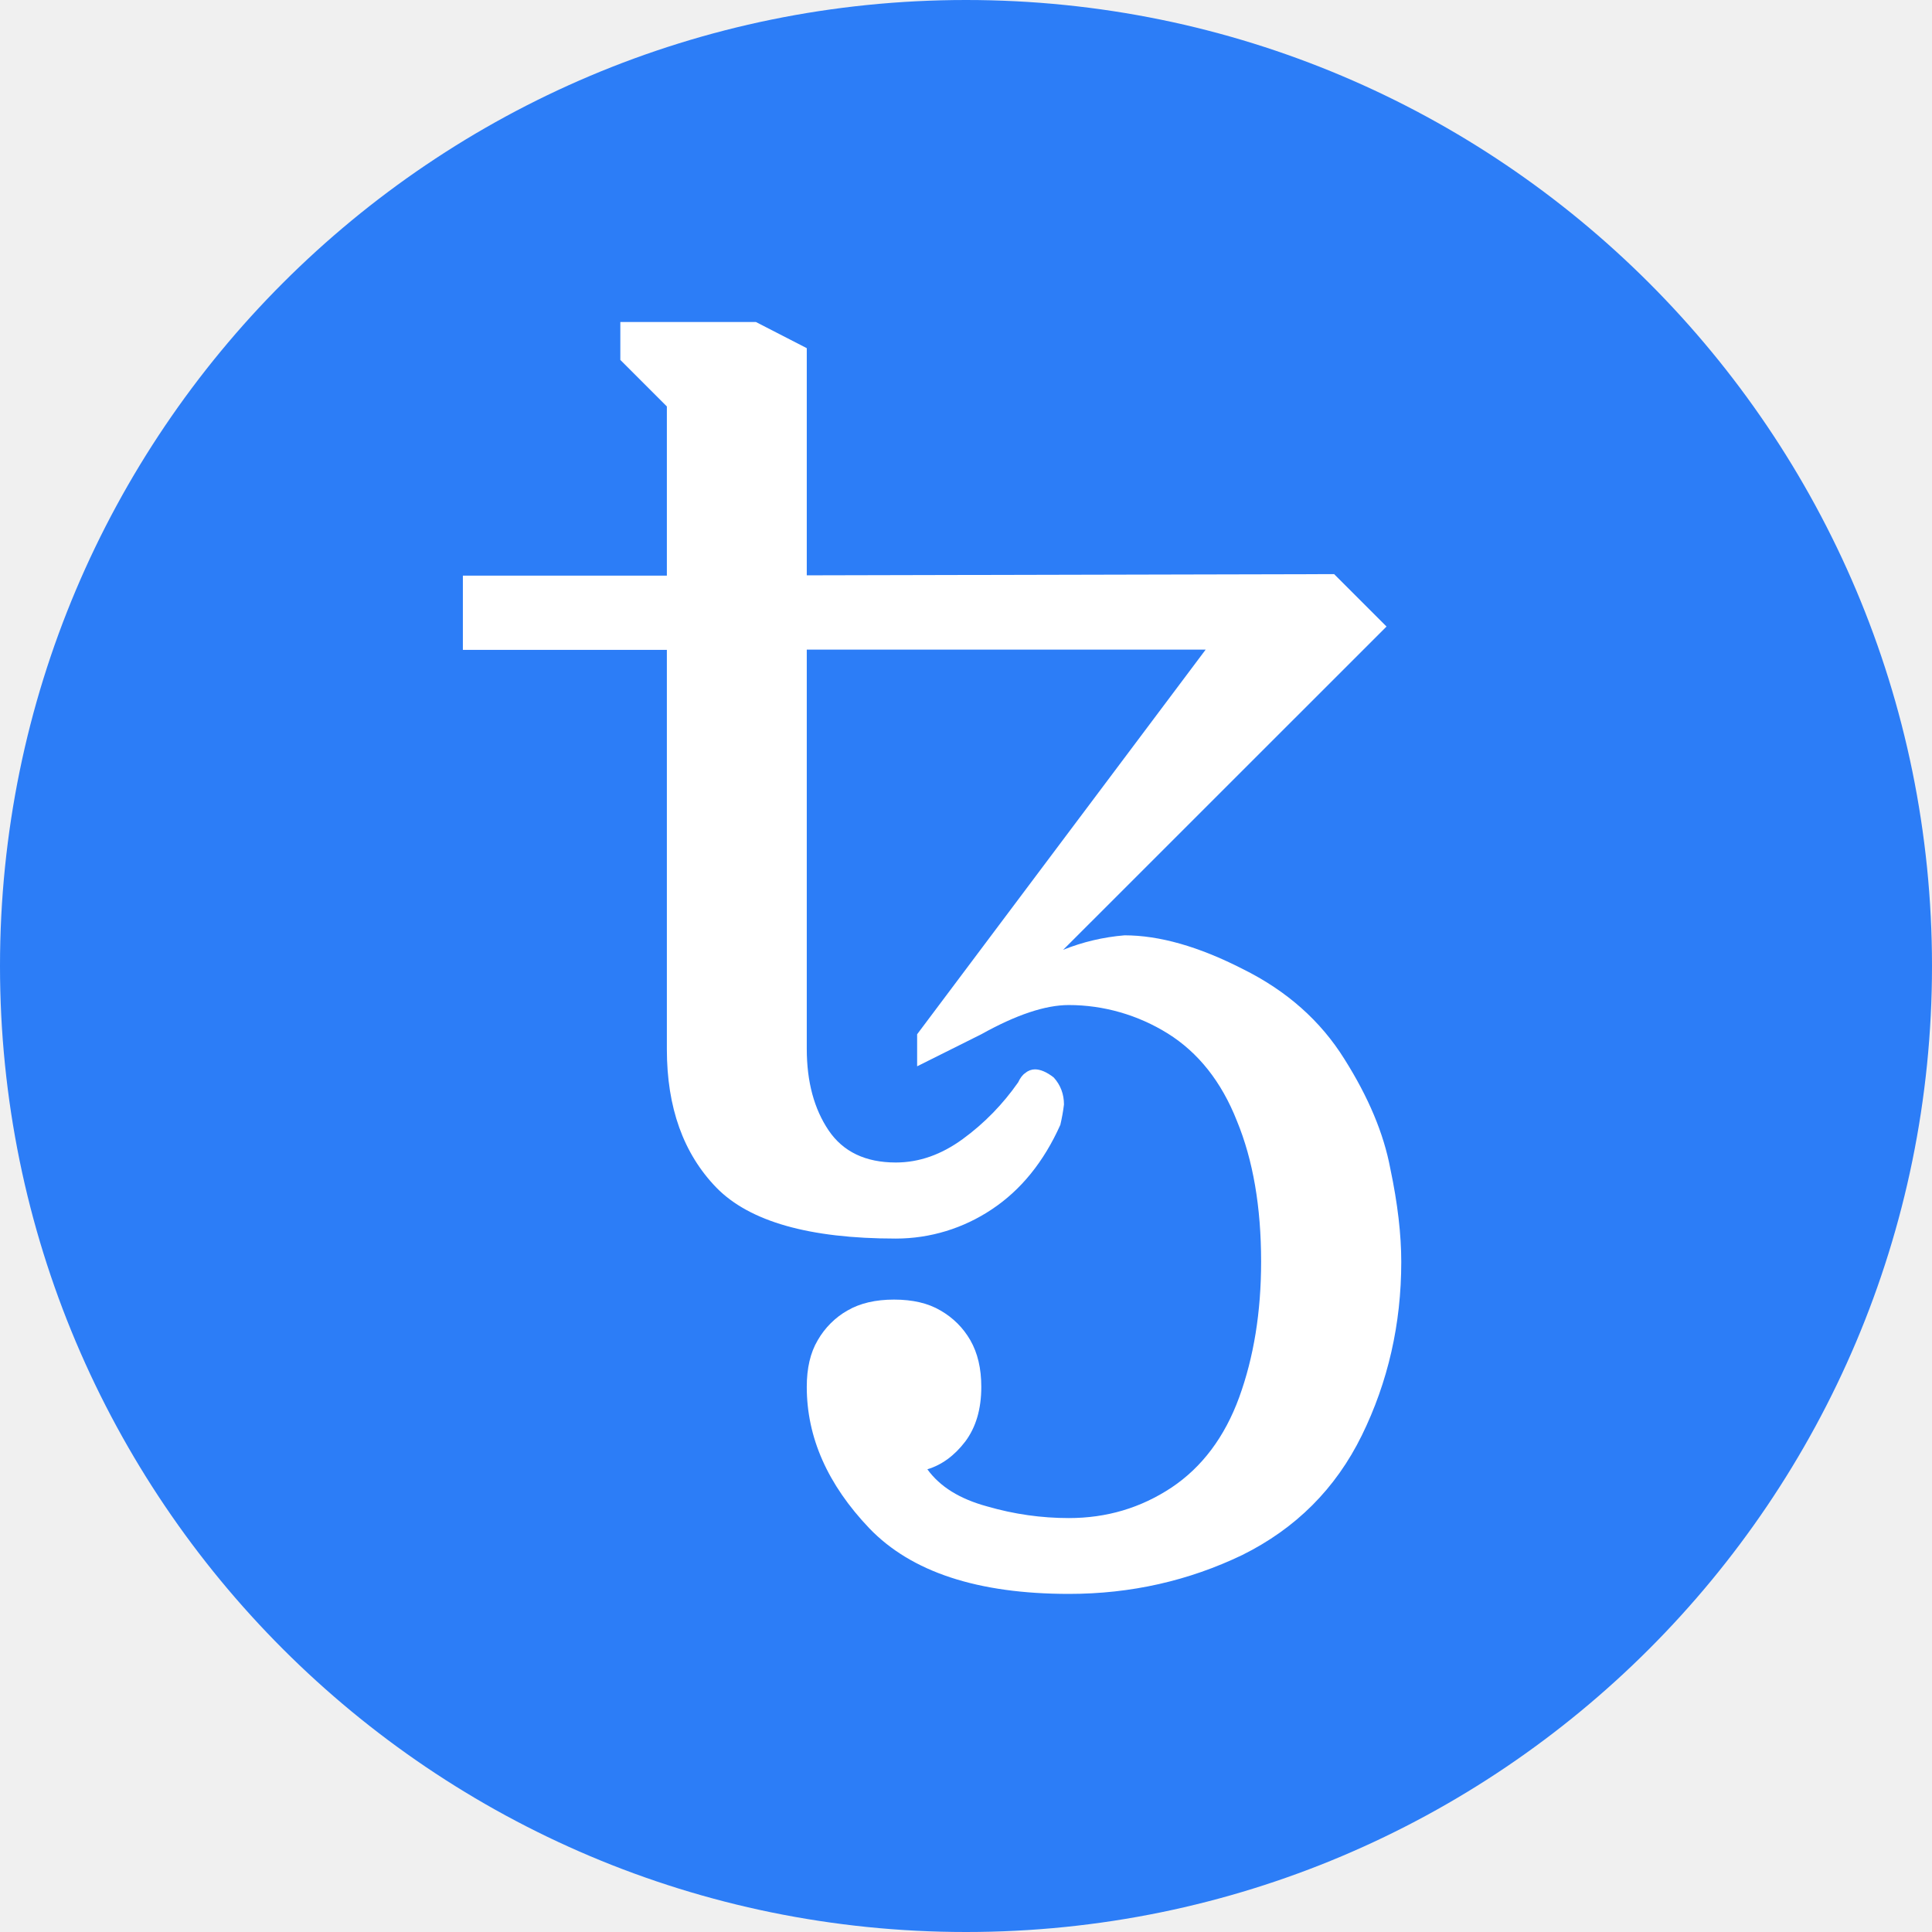
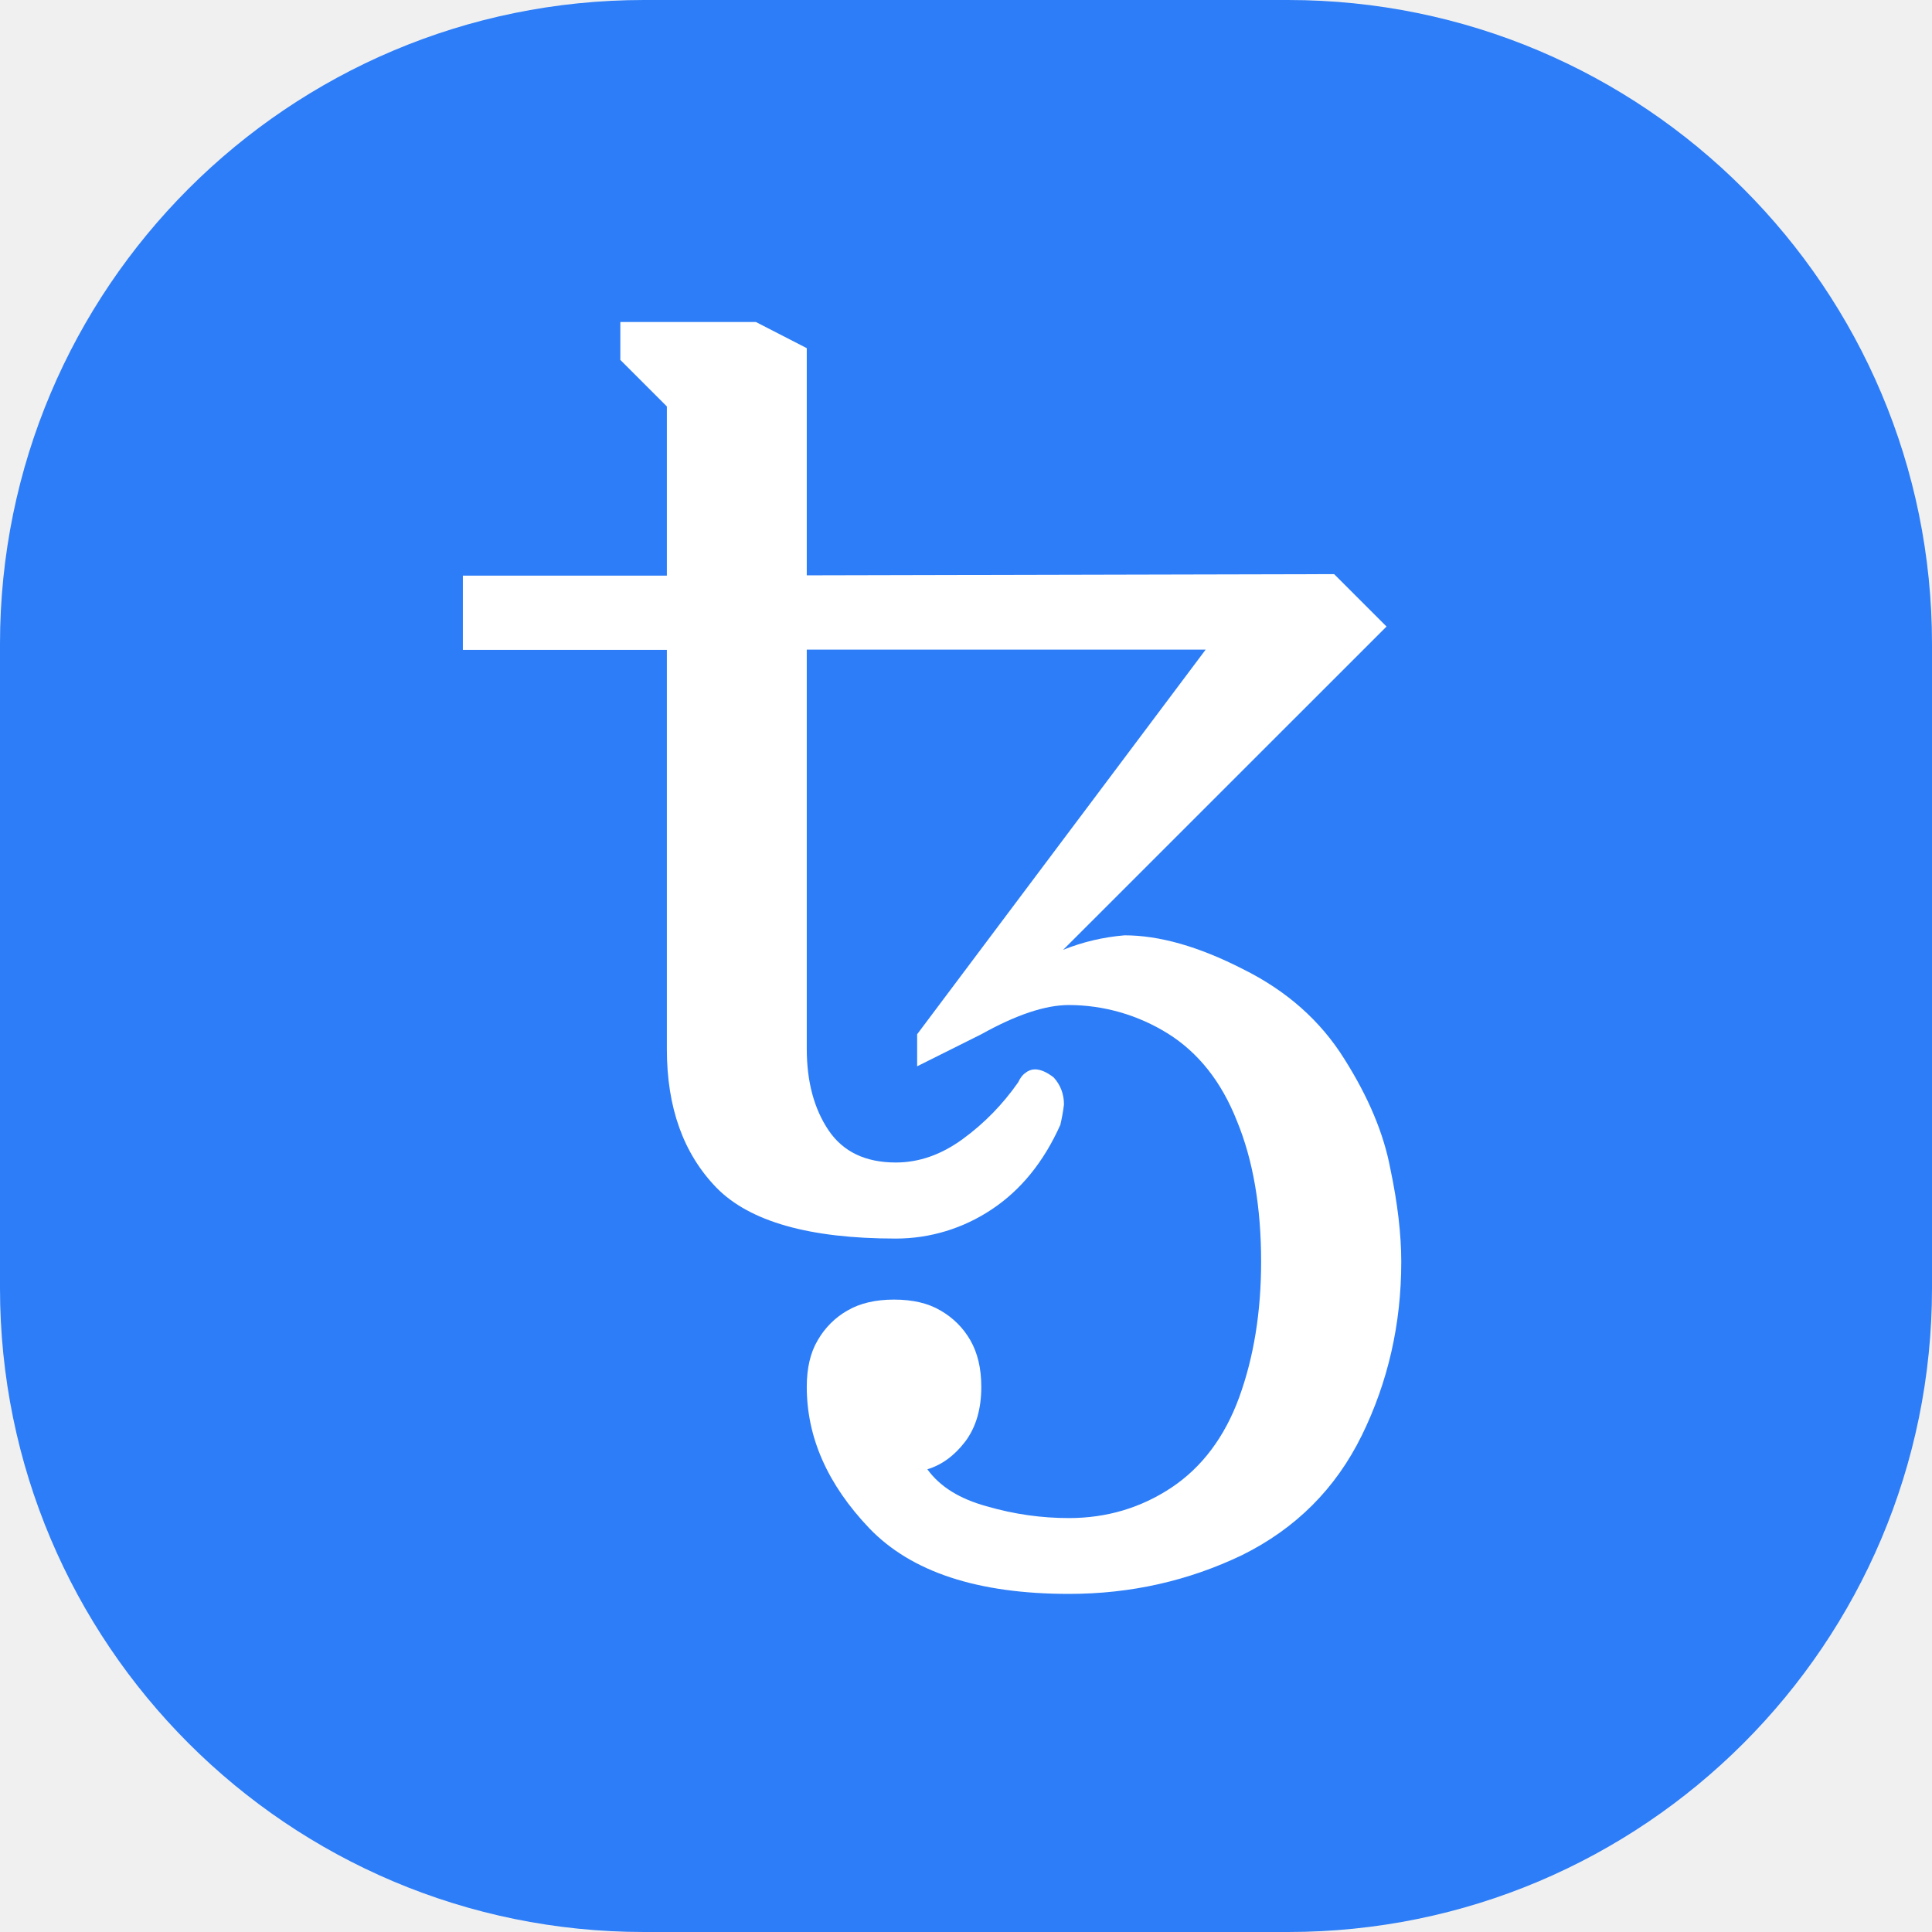
<svg xmlns="http://www.w3.org/2000/svg" viewBox="0 0 24 24" fill="none">
-   <rect width="24" height="24" rx="12" fill="#2C7DF7" />
+   <path d="M0 8C0 3.582 3.582 0 8 0H16C20.418 0 24 3.582 24 8V16C24 20.418 20.418 24 16 24H8C3.582 24 0 20.418 0 16V8Z" fill="#2C7DF7" />
  <path d="M13.28 19.8C12.145 19.8 11.321 19.528 10.799 18.985C10.281 18.441 10.022 17.857 10.022 17.228C10.022 16.997 10.066 16.804 10.158 16.649C10.246 16.495 10.376 16.365 10.527 16.28C10.685 16.188 10.878 16.144 11.106 16.144C11.336 16.144 11.529 16.188 11.684 16.28C11.842 16.371 11.965 16.495 12.054 16.649C12.145 16.808 12.19 17 12.19 17.228C12.19 17.506 12.123 17.73 11.991 17.907C11.858 18.081 11.7 18.198 11.52 18.252C11.678 18.47 11.924 18.621 12.262 18.713C12.6 18.811 12.939 18.858 13.277 18.858C13.748 18.858 14.171 18.732 14.553 18.479C14.932 18.226 15.214 17.85 15.394 17.357C15.574 16.861 15.666 16.302 15.666 15.673C15.666 14.991 15.565 14.409 15.366 13.926C15.173 13.436 14.885 13.075 14.506 12.838C14.136 12.608 13.71 12.485 13.277 12.485C12.986 12.485 12.626 12.605 12.19 12.848L11.393 13.246V12.848L14.977 8.07H10.022V13.028C10.022 13.439 10.114 13.777 10.294 14.043C10.474 14.308 10.752 14.441 11.128 14.441C11.419 14.441 11.694 14.343 11.959 14.15C12.228 13.954 12.458 13.717 12.648 13.445C12.673 13.392 12.702 13.351 12.739 13.328C12.771 13.3 12.815 13.284 12.856 13.284C12.923 13.284 13.002 13.316 13.09 13.385C13.176 13.48 13.217 13.594 13.217 13.72C13.207 13.806 13.191 13.891 13.172 13.973C12.967 14.431 12.683 14.782 12.322 15.022C11.968 15.259 11.555 15.386 11.128 15.386C10.053 15.386 9.311 15.174 8.9 14.754C8.489 14.33 8.284 13.758 8.284 13.034V8.073H5.75V7.151H8.284V5.049L7.706 4.471V4H9.39L10.022 4.325V7.147L16.573 7.132L17.224 7.783L13.207 11.799C13.45 11.701 13.706 11.641 13.969 11.619C14.402 11.619 14.891 11.758 15.435 12.036C15.985 12.308 16.405 12.681 16.702 13.158C16.999 13.629 17.189 14.08 17.271 14.517C17.363 14.953 17.407 15.338 17.407 15.676C17.407 16.447 17.242 17.168 16.917 17.831C16.591 18.495 16.095 18.988 15.432 19.317C14.768 19.636 14.051 19.8 13.28 19.8Z" fill="white" />
</svg>
